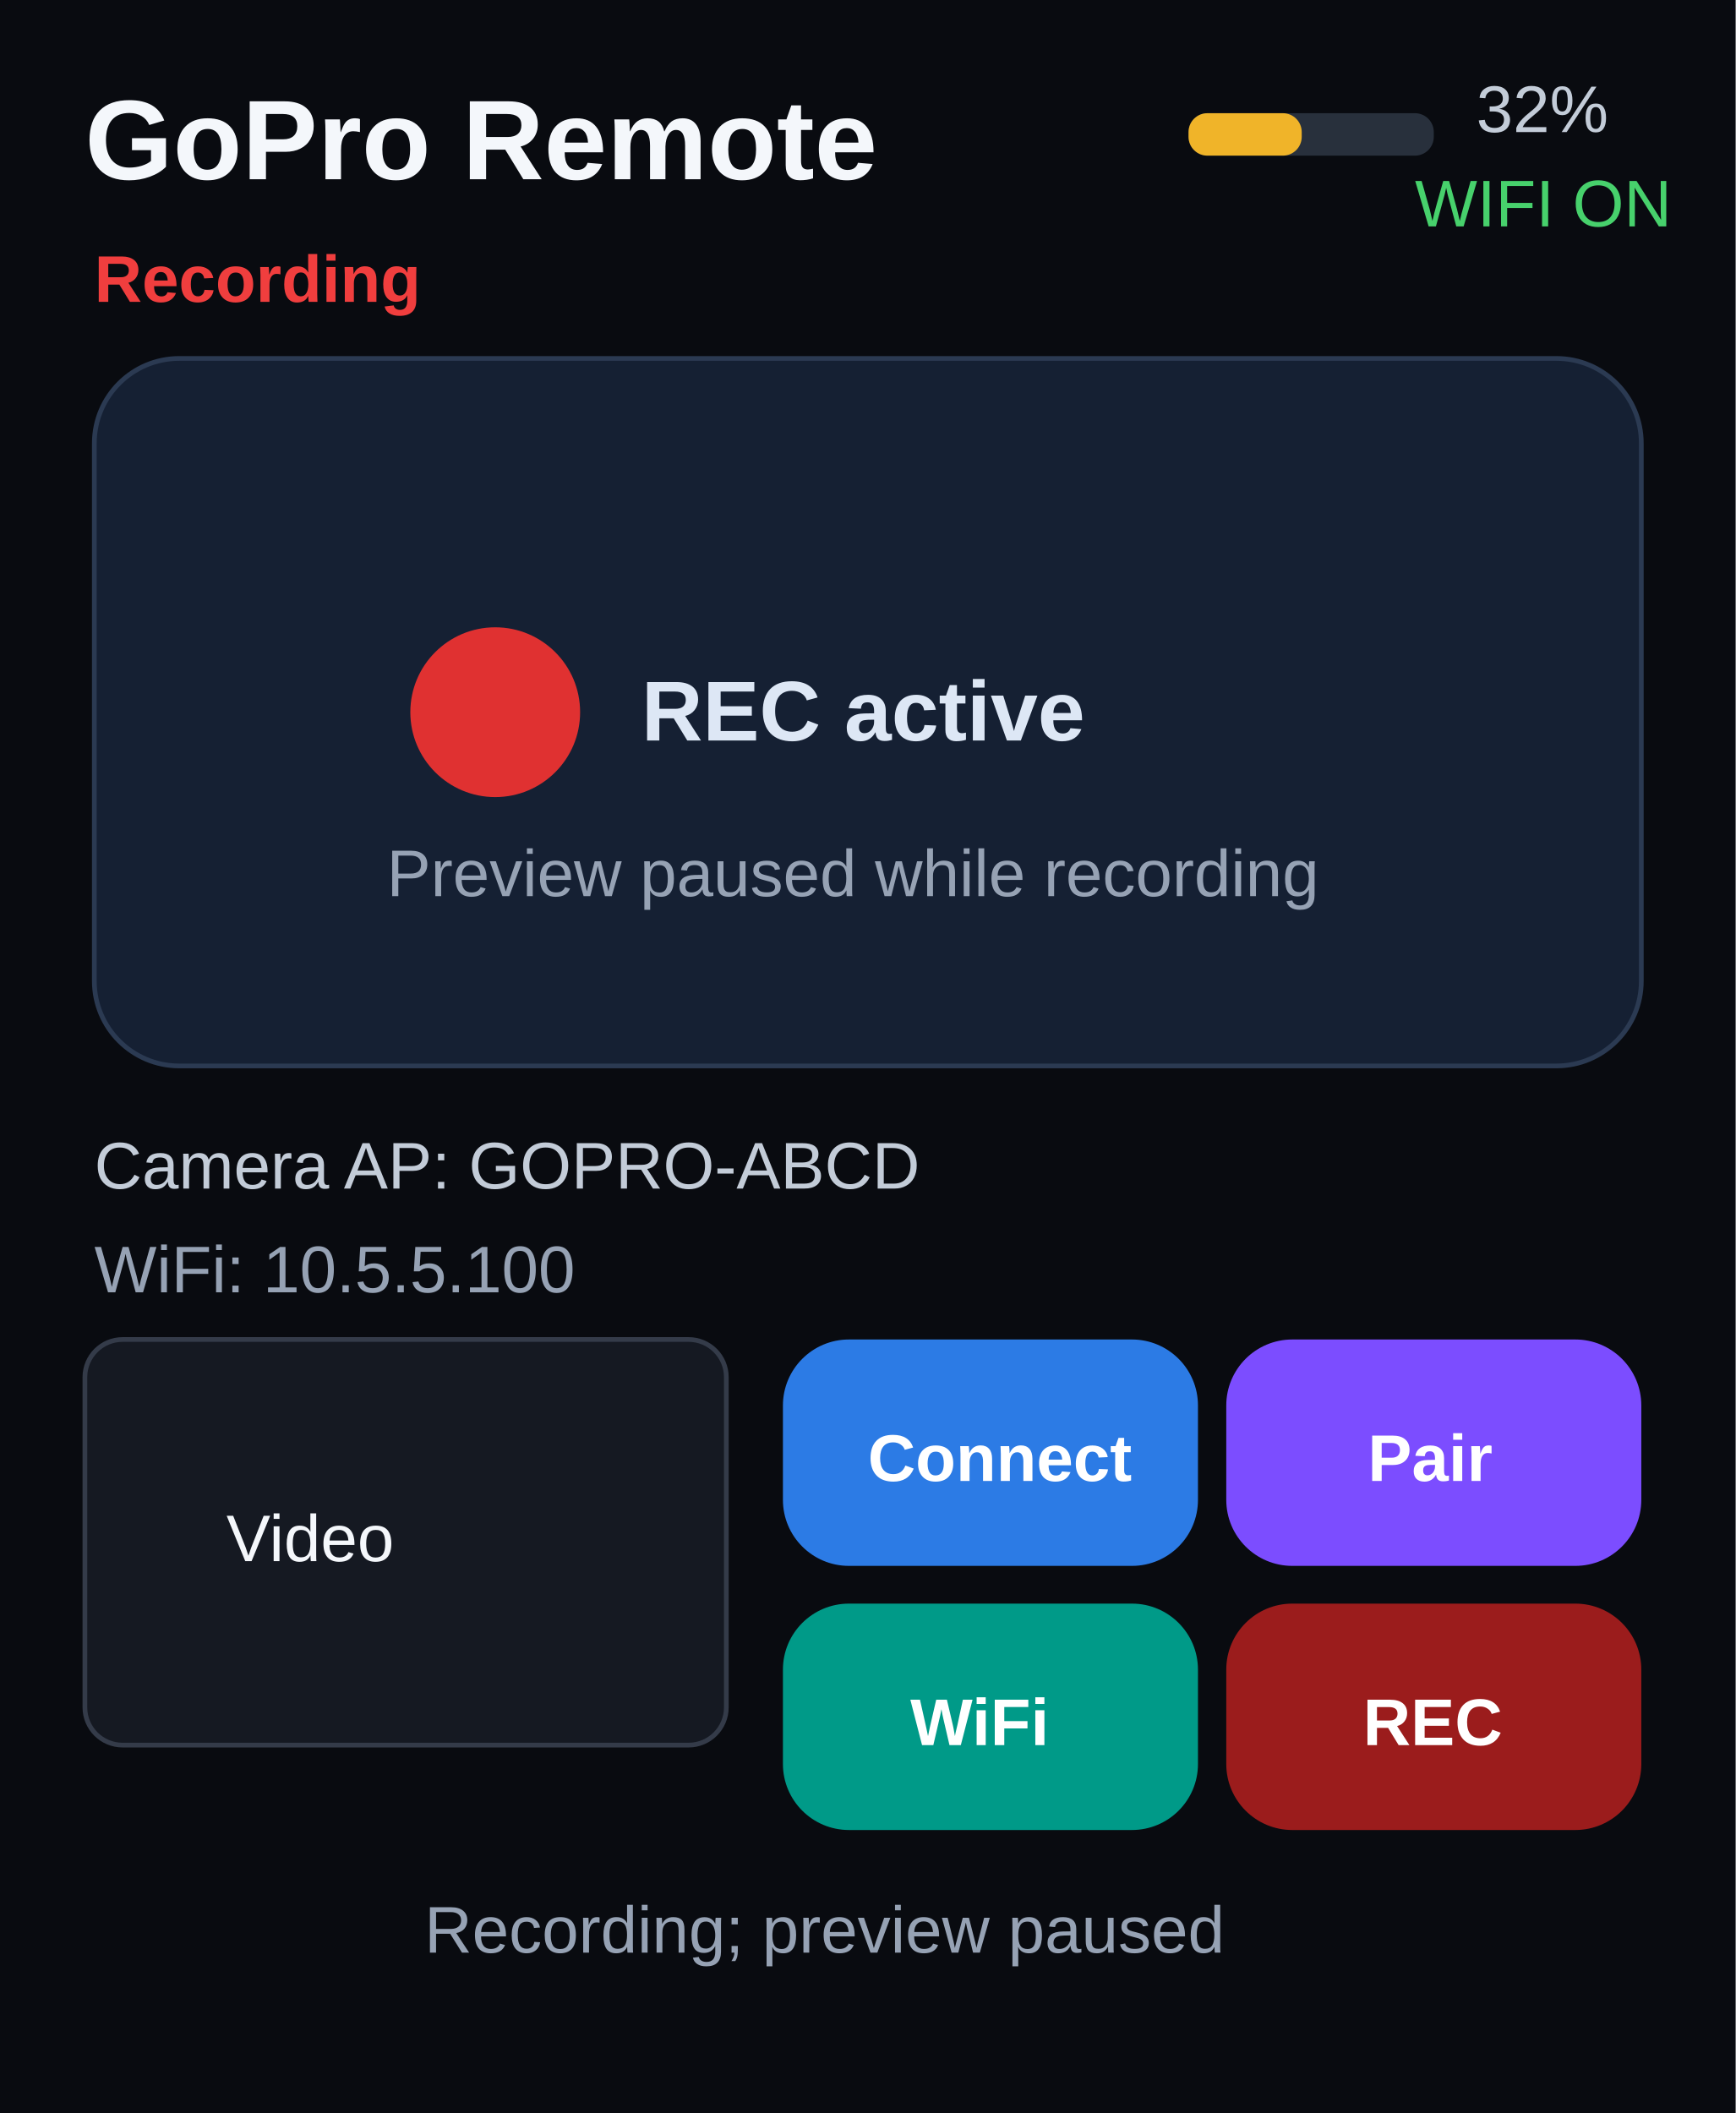
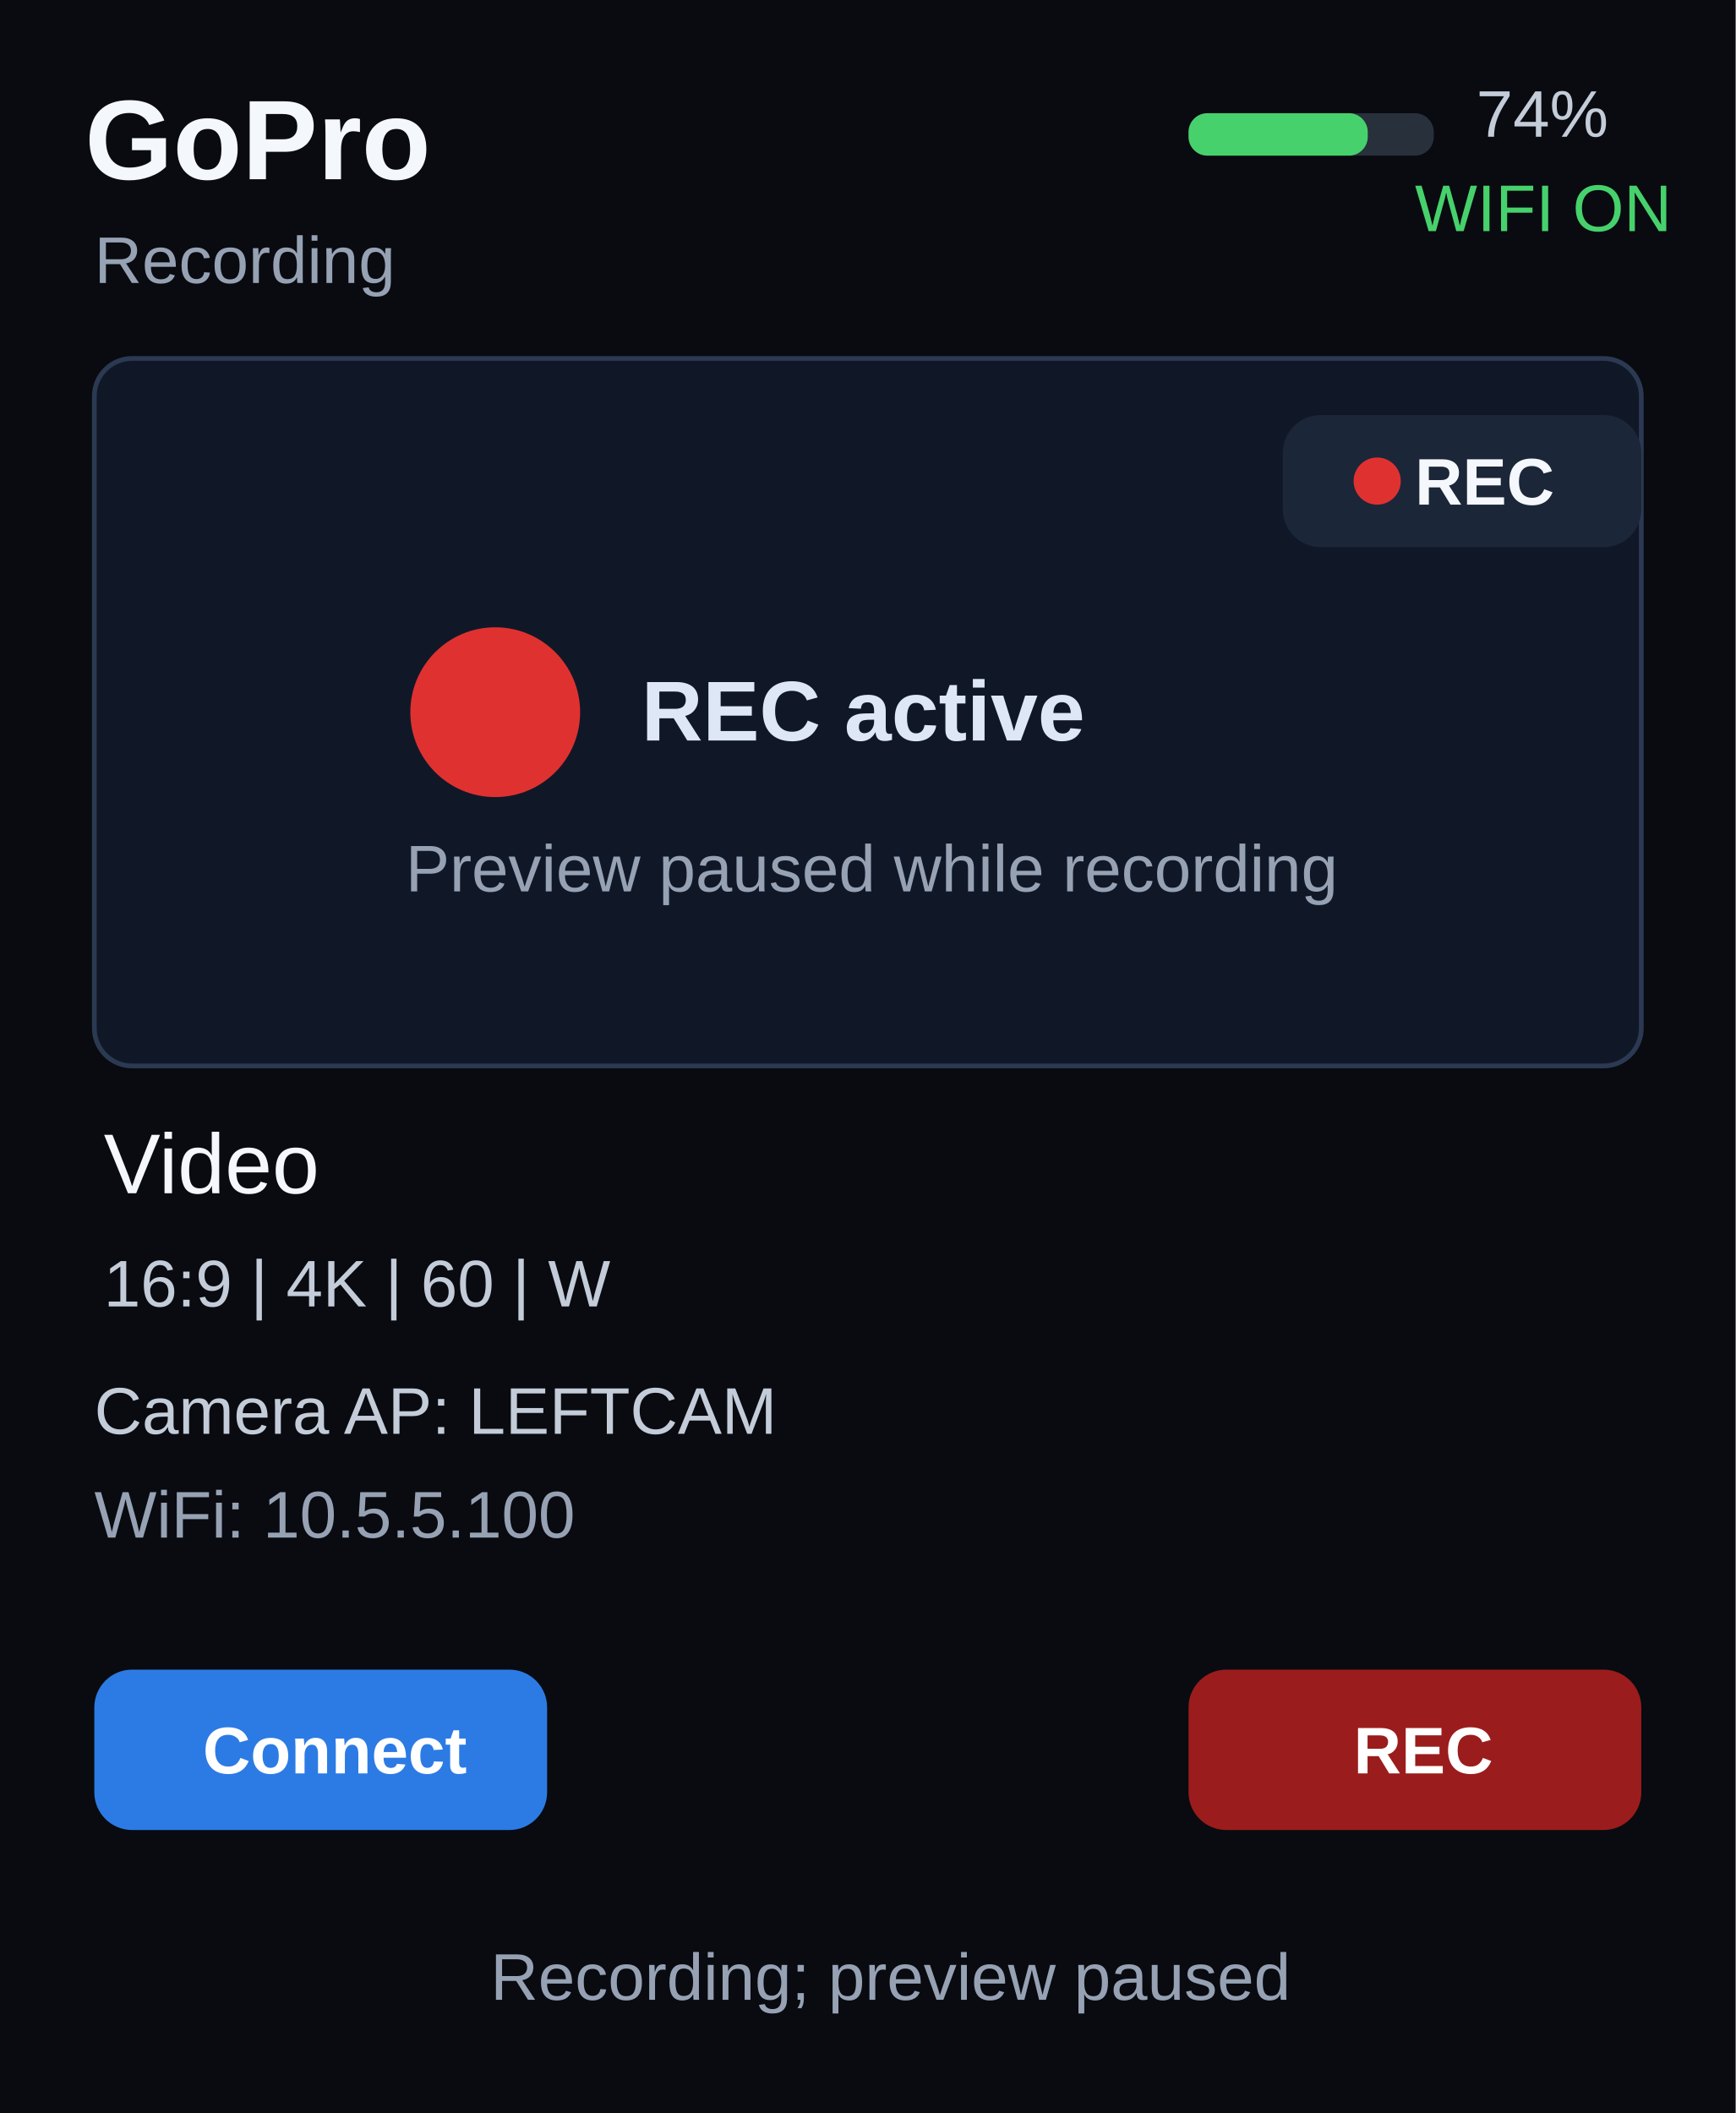
<svg xmlns="http://www.w3.org/2000/svg" width="368" height="448" viewBox="0 0 368 448">
  <rect width="368" height="448" fill="#090b10" />
-   <text x="18" y="38" fill="#f4f7fb" font-family="Arial" font-size="24" font-weight="700">GoPro Remote</text>
-   <text x="20" y="64" fill="#f03e3e" font-family="Arial" font-size="14" font-weight="700">Recording</text>
+   <text x="18" y="38" fill="#f4f7fb" font-family="Arial, sans-serif" font-size="24" font-weight="700">GoPro</text>
+   <text x="20" y="60" fill="#96a2b4" font-family="Arial, sans-serif" font-size="14">Recording</text>
  <rect x="252" y="24" width="52" height="9" rx="4" fill="#28303c" />
-   <rect x="252" y="24" width="24" height="9" rx="4" fill="#f0b429" />
-   <text x="313" y="28" fill="#c3ccd8" font-family="Arial" font-size="14">32%</text>
-   <text x="300" y="48" fill="#47d16c" font-family="Arial" font-size="14">WIFI ON</text>
-   <rect x="20" y="76" width="328" height="150" rx="18" fill="#152033" stroke="#2b3a52" />
+   <rect x="252" y="24" width="38" height="9" rx="4" fill="#47d16c" />
+   <text x="313" y="29" fill="#c3ccd8" font-family="Arial, sans-serif" font-size="14">74%</text>
+   <text x="300" y="49" fill="#47d16c" font-family="Arial, sans-serif" font-size="14">WIFI ON</text>
+   <rect x="20" y="76" width="328" height="150" rx="8" fill="#101827" stroke="#2b3a52" />
  <circle cx="105" cy="151" r="18" fill="#e03131" />
-   <text x="136" y="157" fill="#dde7f5" font-family="Arial" font-size="18" font-weight="700">REC active</text>
-   <text x="82" y="190" fill="#96a2b4" font-family="Arial" font-size="14">Preview paused while recording</text>
-   <text x="20" y="252" fill="#c3ccd8" font-family="Arial" font-size="14">Camera AP: GOPRO-ABCD</text>
-   <text x="20" y="274" fill="#96a2b4" font-family="Arial" font-size="14">WiFi: 10.5.5.100</text>
-   <rect x="18" y="284" width="136" height="86" rx="8" fill="#151922" stroke="#343b49" />
-   <text x="48" y="331" fill="#f4f7fb" font-family="Arial" font-size="14">Video</text>
-   <rect x="166" y="284" width="88" height="48" rx="14" fill="#2c7be5" />
-   <text x="184" y="314" fill="#fff" font-family="Arial" font-size="14" font-weight="700">Connect</text>
-   <rect x="260" y="284" width="88" height="48" rx="14" fill="#7c4dff" />
-   <text x="290" y="314" fill="#fff" font-family="Arial" font-size="14" font-weight="700">Pair</text>
-   <rect x="166" y="340" width="88" height="48" rx="14" fill="#009a88" />
-   <text x="193" y="370" fill="#fff" font-family="Arial" font-size="14" font-weight="700">WiFi</text>
-   <rect x="260" y="340" width="88" height="48" rx="14" fill="#9b1c1c" />
-   <text x="289" y="370" fill="#fff" font-family="Arial" font-size="14" font-weight="700">REC</text>
-   <text x="90" y="414" fill="#96a2b4" font-family="Arial" font-size="14">Recording; preview paused</text>
+   <text x="136" y="157" fill="#dde7f5" font-family="Arial, sans-serif" font-size="18" font-weight="700">REC active</text>
+   <text x="86" y="189" fill="#96a2b4" font-family="Arial, sans-serif" font-size="14">Preview paused while recording</text>
+   <rect x="272" y="88" width="76" height="28" rx="8" fill="#1b2638" />
+   <circle cx="292" cy="102" r="5" fill="#e03131" />
+   <text x="300" y="107" fill="#f4f7fb" font-family="Arial, sans-serif" font-size="14" font-weight="700">REC</text>
+   <text x="22" y="253" fill="#f4f7fb" font-family="Arial, sans-serif" font-size="18">Video</text>
+   <text x="22" y="277" fill="#c3ccd8" font-family="Arial, sans-serif" font-size="14">16:9 | 4K | 60 | W</text>
+   <text x="20" y="304" fill="#c3ccd8" font-family="Arial, sans-serif" font-size="14">Camera AP: LEFTCAM</text>
+   <text x="20" y="326" fill="#96a2b4" font-family="Arial, sans-serif" font-size="14">WiFi: 10.5.5.100</text>
+   <rect x="20" y="354" width="96" height="34" rx="8" fill="#2c7be5" />
+   <text x="43" y="376" fill="#fff" font-family="Arial, sans-serif" font-size="14" font-weight="700">Connect</text>
+   <rect x="252" y="354" width="96" height="34" rx="8" fill="#9b1c1c" />
+   <text x="287" y="376" fill="#fff" font-family="Arial, sans-serif" font-size="14" font-weight="700">REC</text>
+   <text x="104" y="424" fill="#96a2b4" font-family="Arial, sans-serif" font-size="14">Recording; preview paused</text>
</svg>
